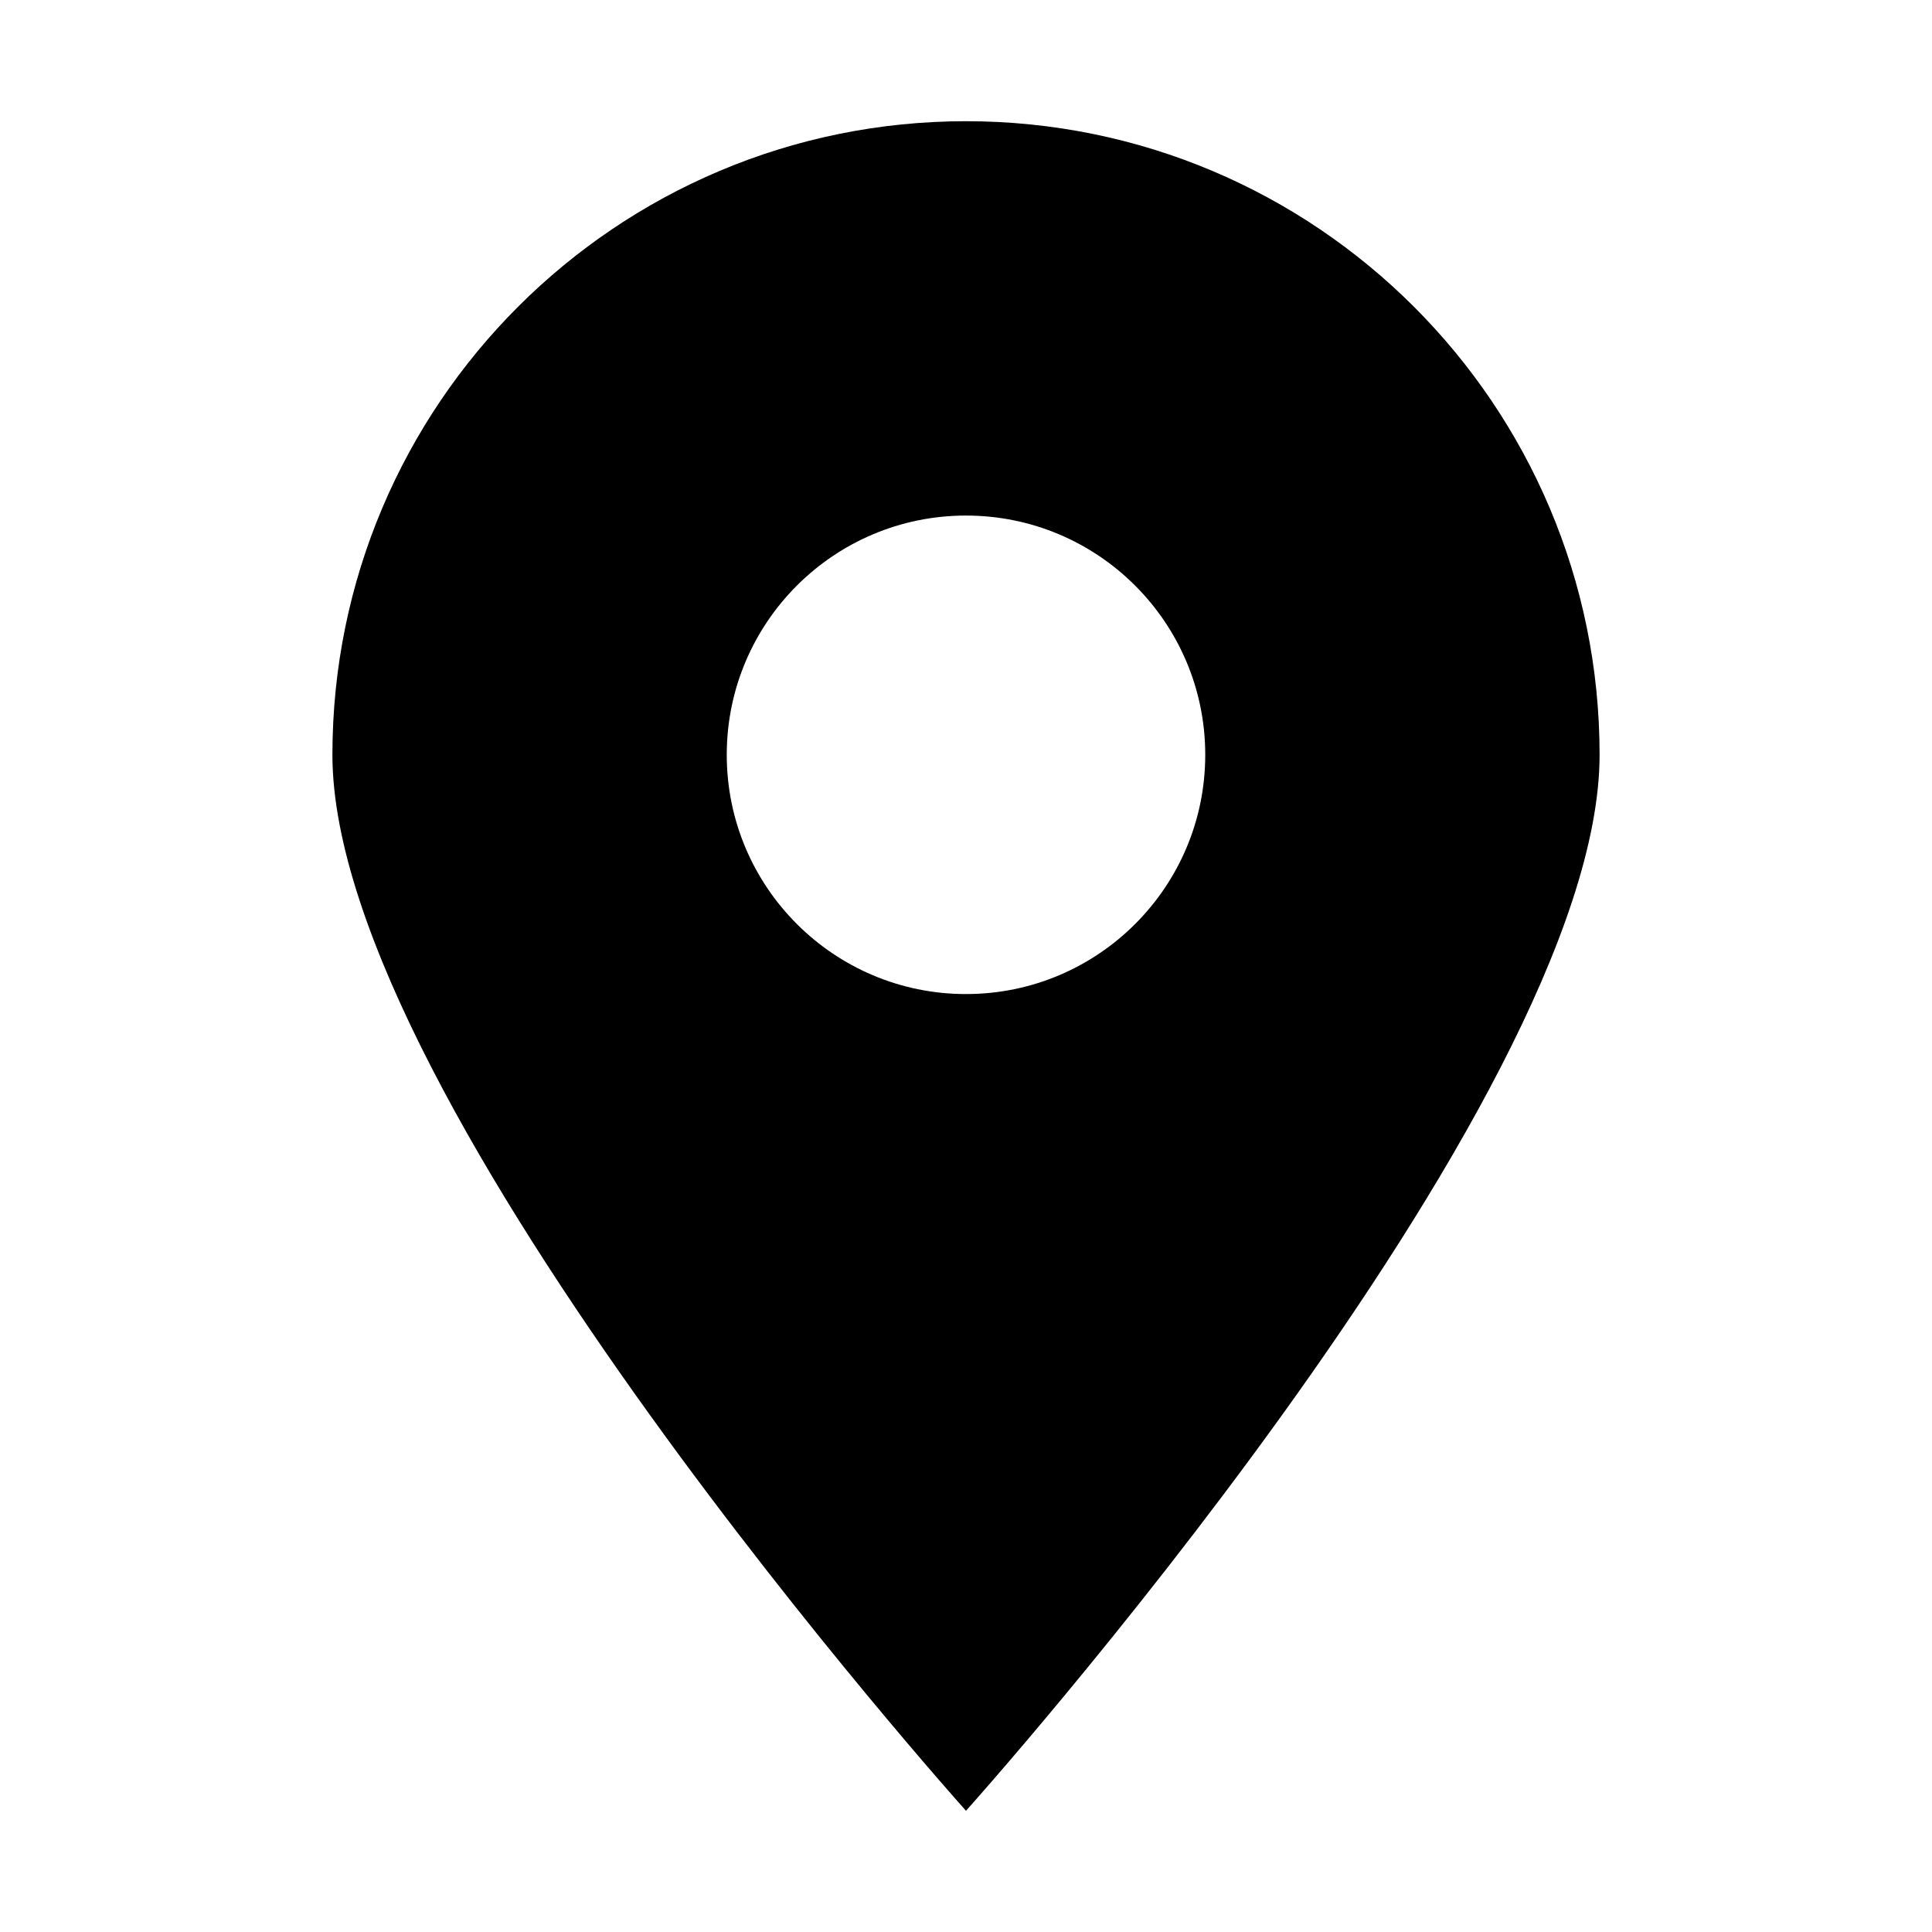
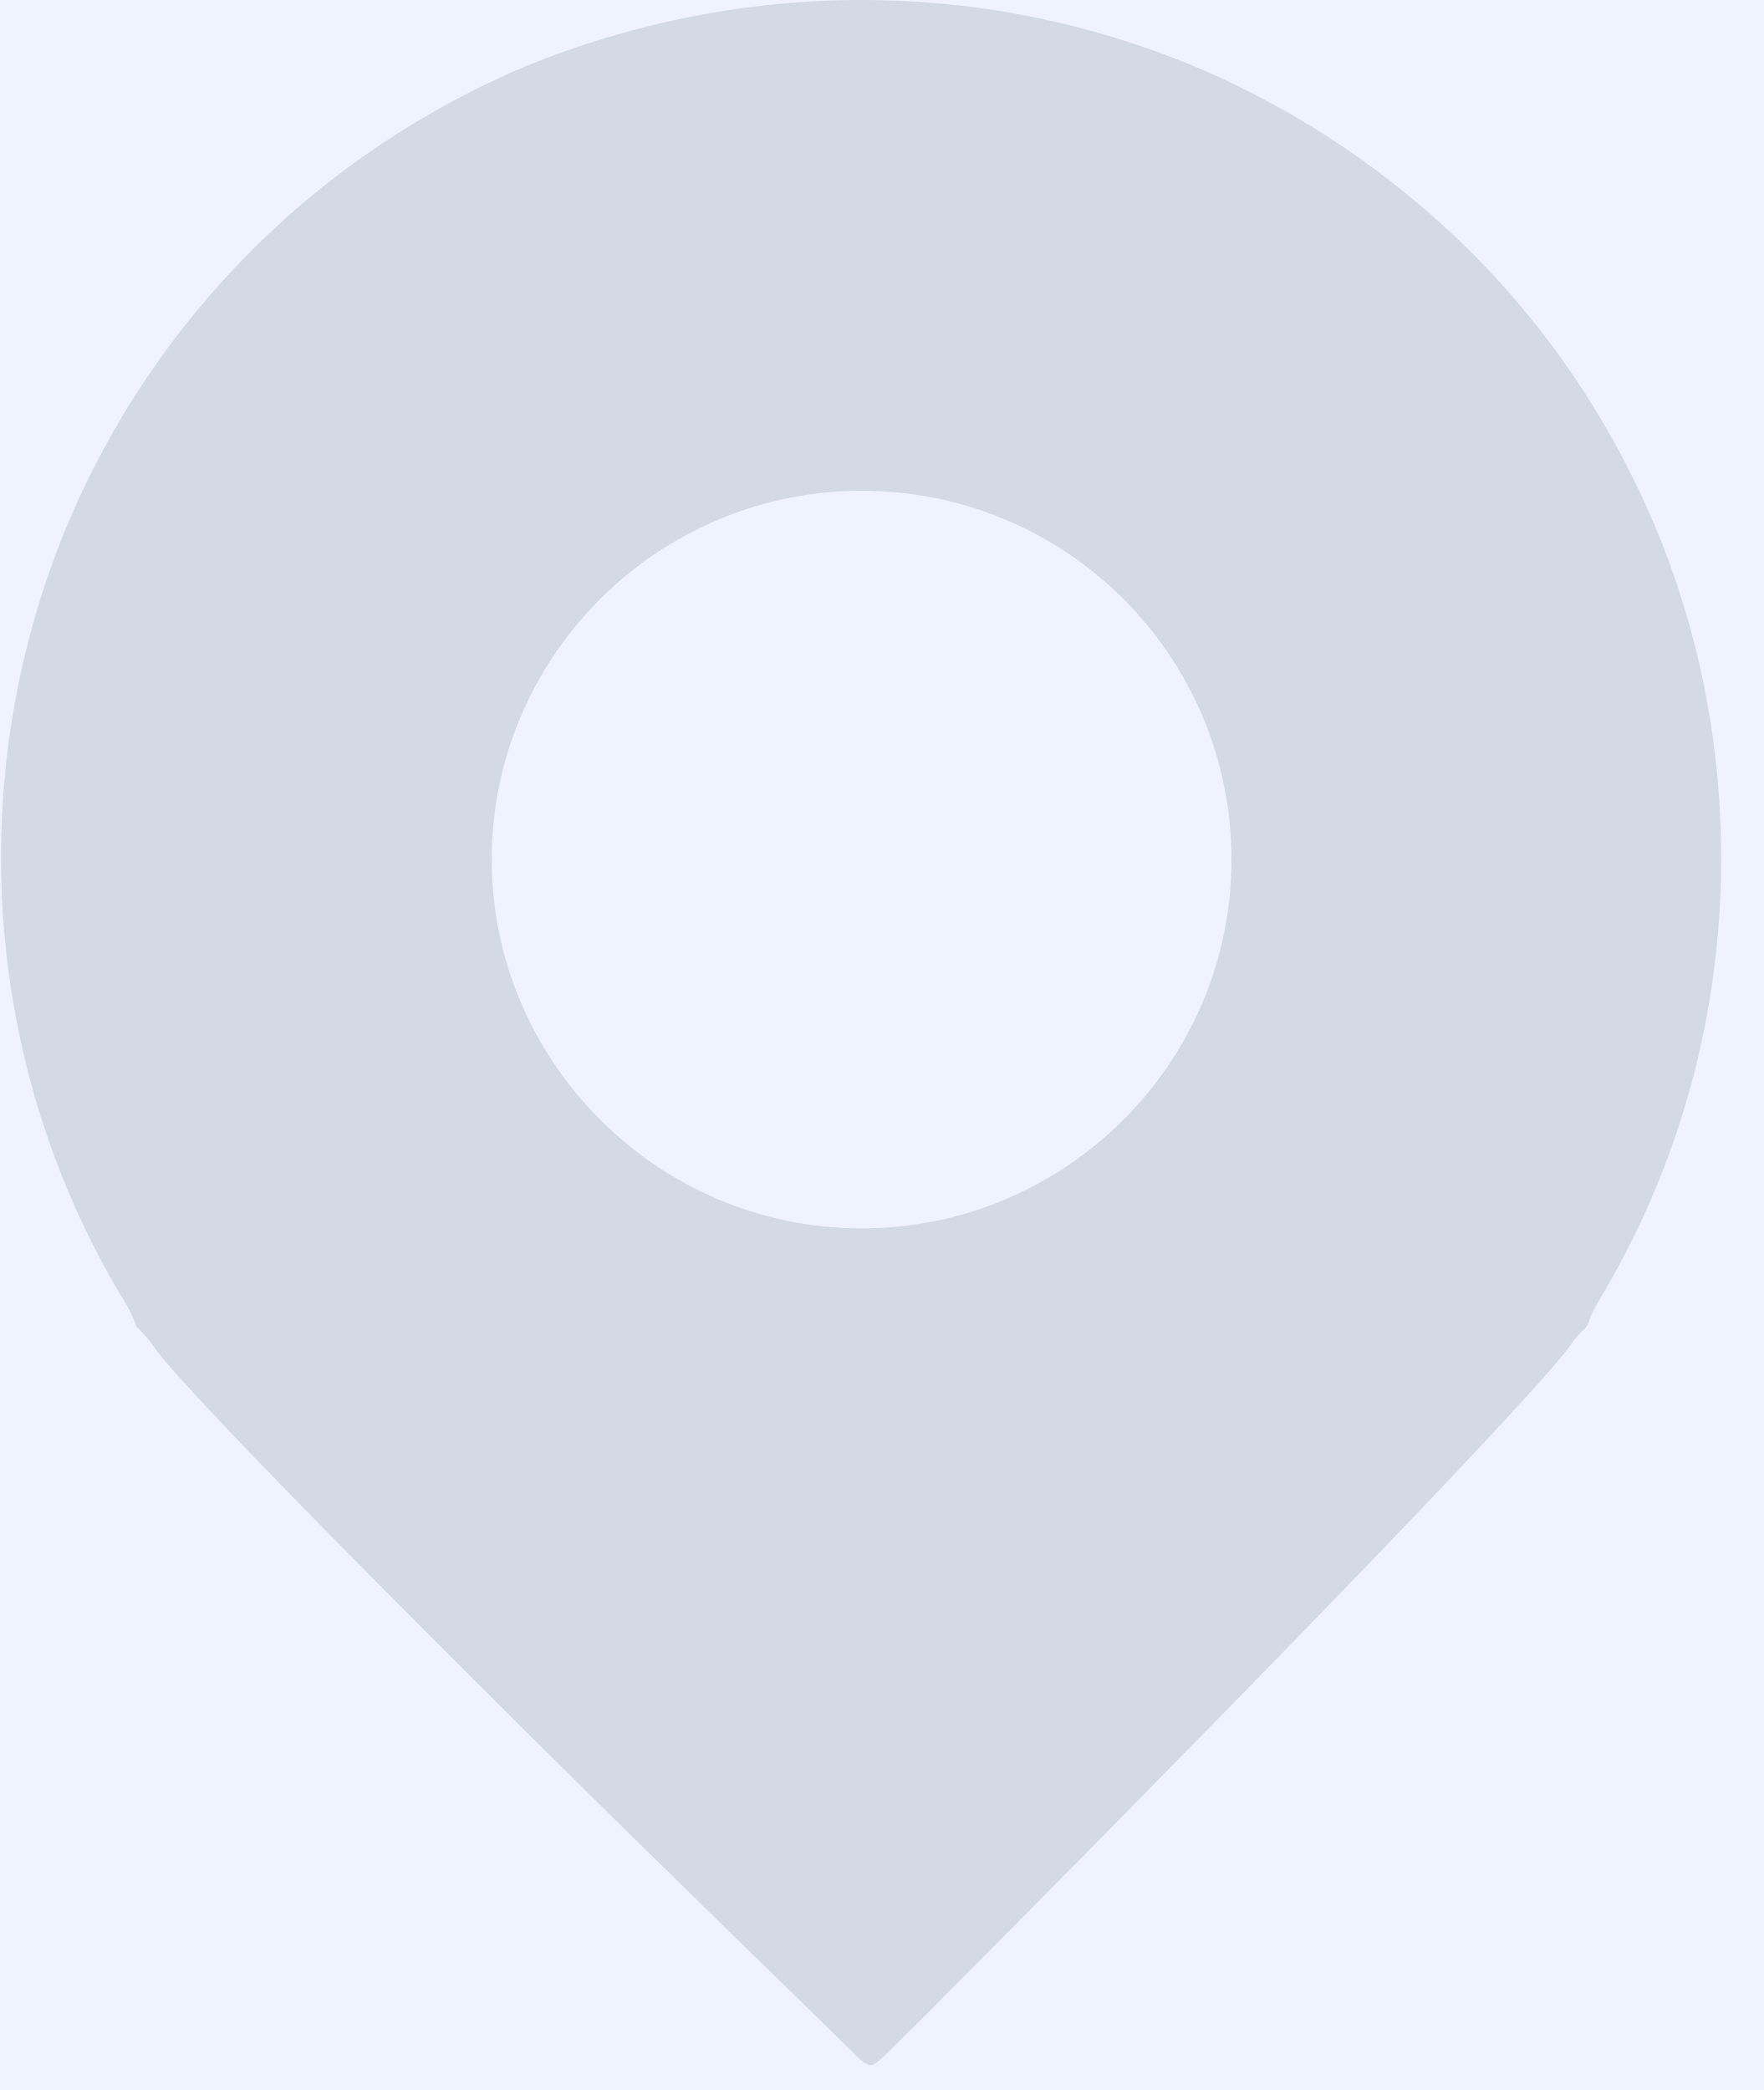
- <svg xmlns="http://www.w3.org/2000/svg" class="icon" width="17px" height="17.00px" viewBox="0 0 1024 1024" version="1.1">
-   <path d="M511.999 959.753S176.185 585.513 176.185 400.06c0-185.448 150.362-335.815 335.814-335.815 185.456 0 335.816 150.368 335.816 335.815C847.815 585.512 512 959.753 512 959.753z m0-686.495c-70.027 0-126.805 56.779-126.805 126.805 0 70.03 56.778 126.807 126.805 126.807 70.029 0 126.806-56.777 126.806-126.807 0-70.026-56.777-126.805-126.806-126.805z" />
+ <svg xmlns="http://www.w3.org/2000/svg" width="27px" height="32px" viewBox="0 0 27 32" version="1.1">
+   <defs>
+     <filter x="-5.2%" y="-15.0%" width="110.4%" height="130.0%" filterUnits="objectBoundingBox" id="filter-1">
+       <feGaussianBlur stdDeviation="12" in="SourceGraphic" />
+     </filter>
+   </defs>
+   <g id="12.25订单详情-积分中心" stroke="none" stroke-width="1" fill="none" fill-rule="evenodd">
+     <g id="订单详情" transform="translate(-71, -328)">
+       <g id="优选" transform="translate(61, 325)">
+         <rect id="矩形" fill="#EFF3FD" x="0" y="0" width="110" height="38" rx="8" />
+         <g id="分组-3" transform="translate(10, 2)" fill="#D3DAE4">
+           <g id="地址" transform="translate(0, 1)">
+             <g transform="translate(0, 0)" id="合并形状">
+               <path d="M13.192,7.10542736e-15 C14.964,7.10542736e-15 16.688,0.348 18.317,1.028 C19.883,1.693 21.291,2.642 22.509,3.844 C23.711,5.046 24.66,6.454 25.324,8.02 C26.004,9.633 26.352,11.357 26.352,13.145 C26.352,15.549 25.704,17.89 24.47,19.931 C24.391,20.057 24.344,20.184 24.296,20.31 L24.217,20.389 C24.138,20.468 24.075,20.548 24.011,20.642 C23.885,20.816 23.094,21.781 18.428,26.543 C16.213,28.804 14.078,30.956 13.54,31.478 C13.54,31.478 13.398,31.62 13.334,31.62 C13.271,31.62 13.176,31.541 13.144,31.509 C12.607,30.972 10.392,28.836 8.114,26.574 C3.322,21.813 2.499,20.832 2.372,20.642 C2.309,20.548 2.23,20.453 2.151,20.374 L2.088,20.31 C2.04,20.168 1.977,20.041 1.898,19.915 C0.664,17.874 0.016,15.533 0.016,13.129 C0.016,11.357 0.364,9.633 1.044,8.004 C1.708,6.438 2.657,5.03 3.859,3.828 C5.061,2.626 6.485,1.677 8.051,1.012 C9.696,0.348 11.42,7.10542736e-15 13.192,7.10542736e-15 Z M13.192,18.808 C16.308,18.808 18.855,16.277 18.855,13.161 C18.855,10.044 16.324,7.514 13.192,7.514 C10.076,7.514 7.529,10.044 7.529,13.161 C7.529,16.261 10.076,18.808 13.192,18.808 Z" />
+             </g>
+           </g>
+         </g>
+       </g>
+     </g>
+   </g>
</svg>
